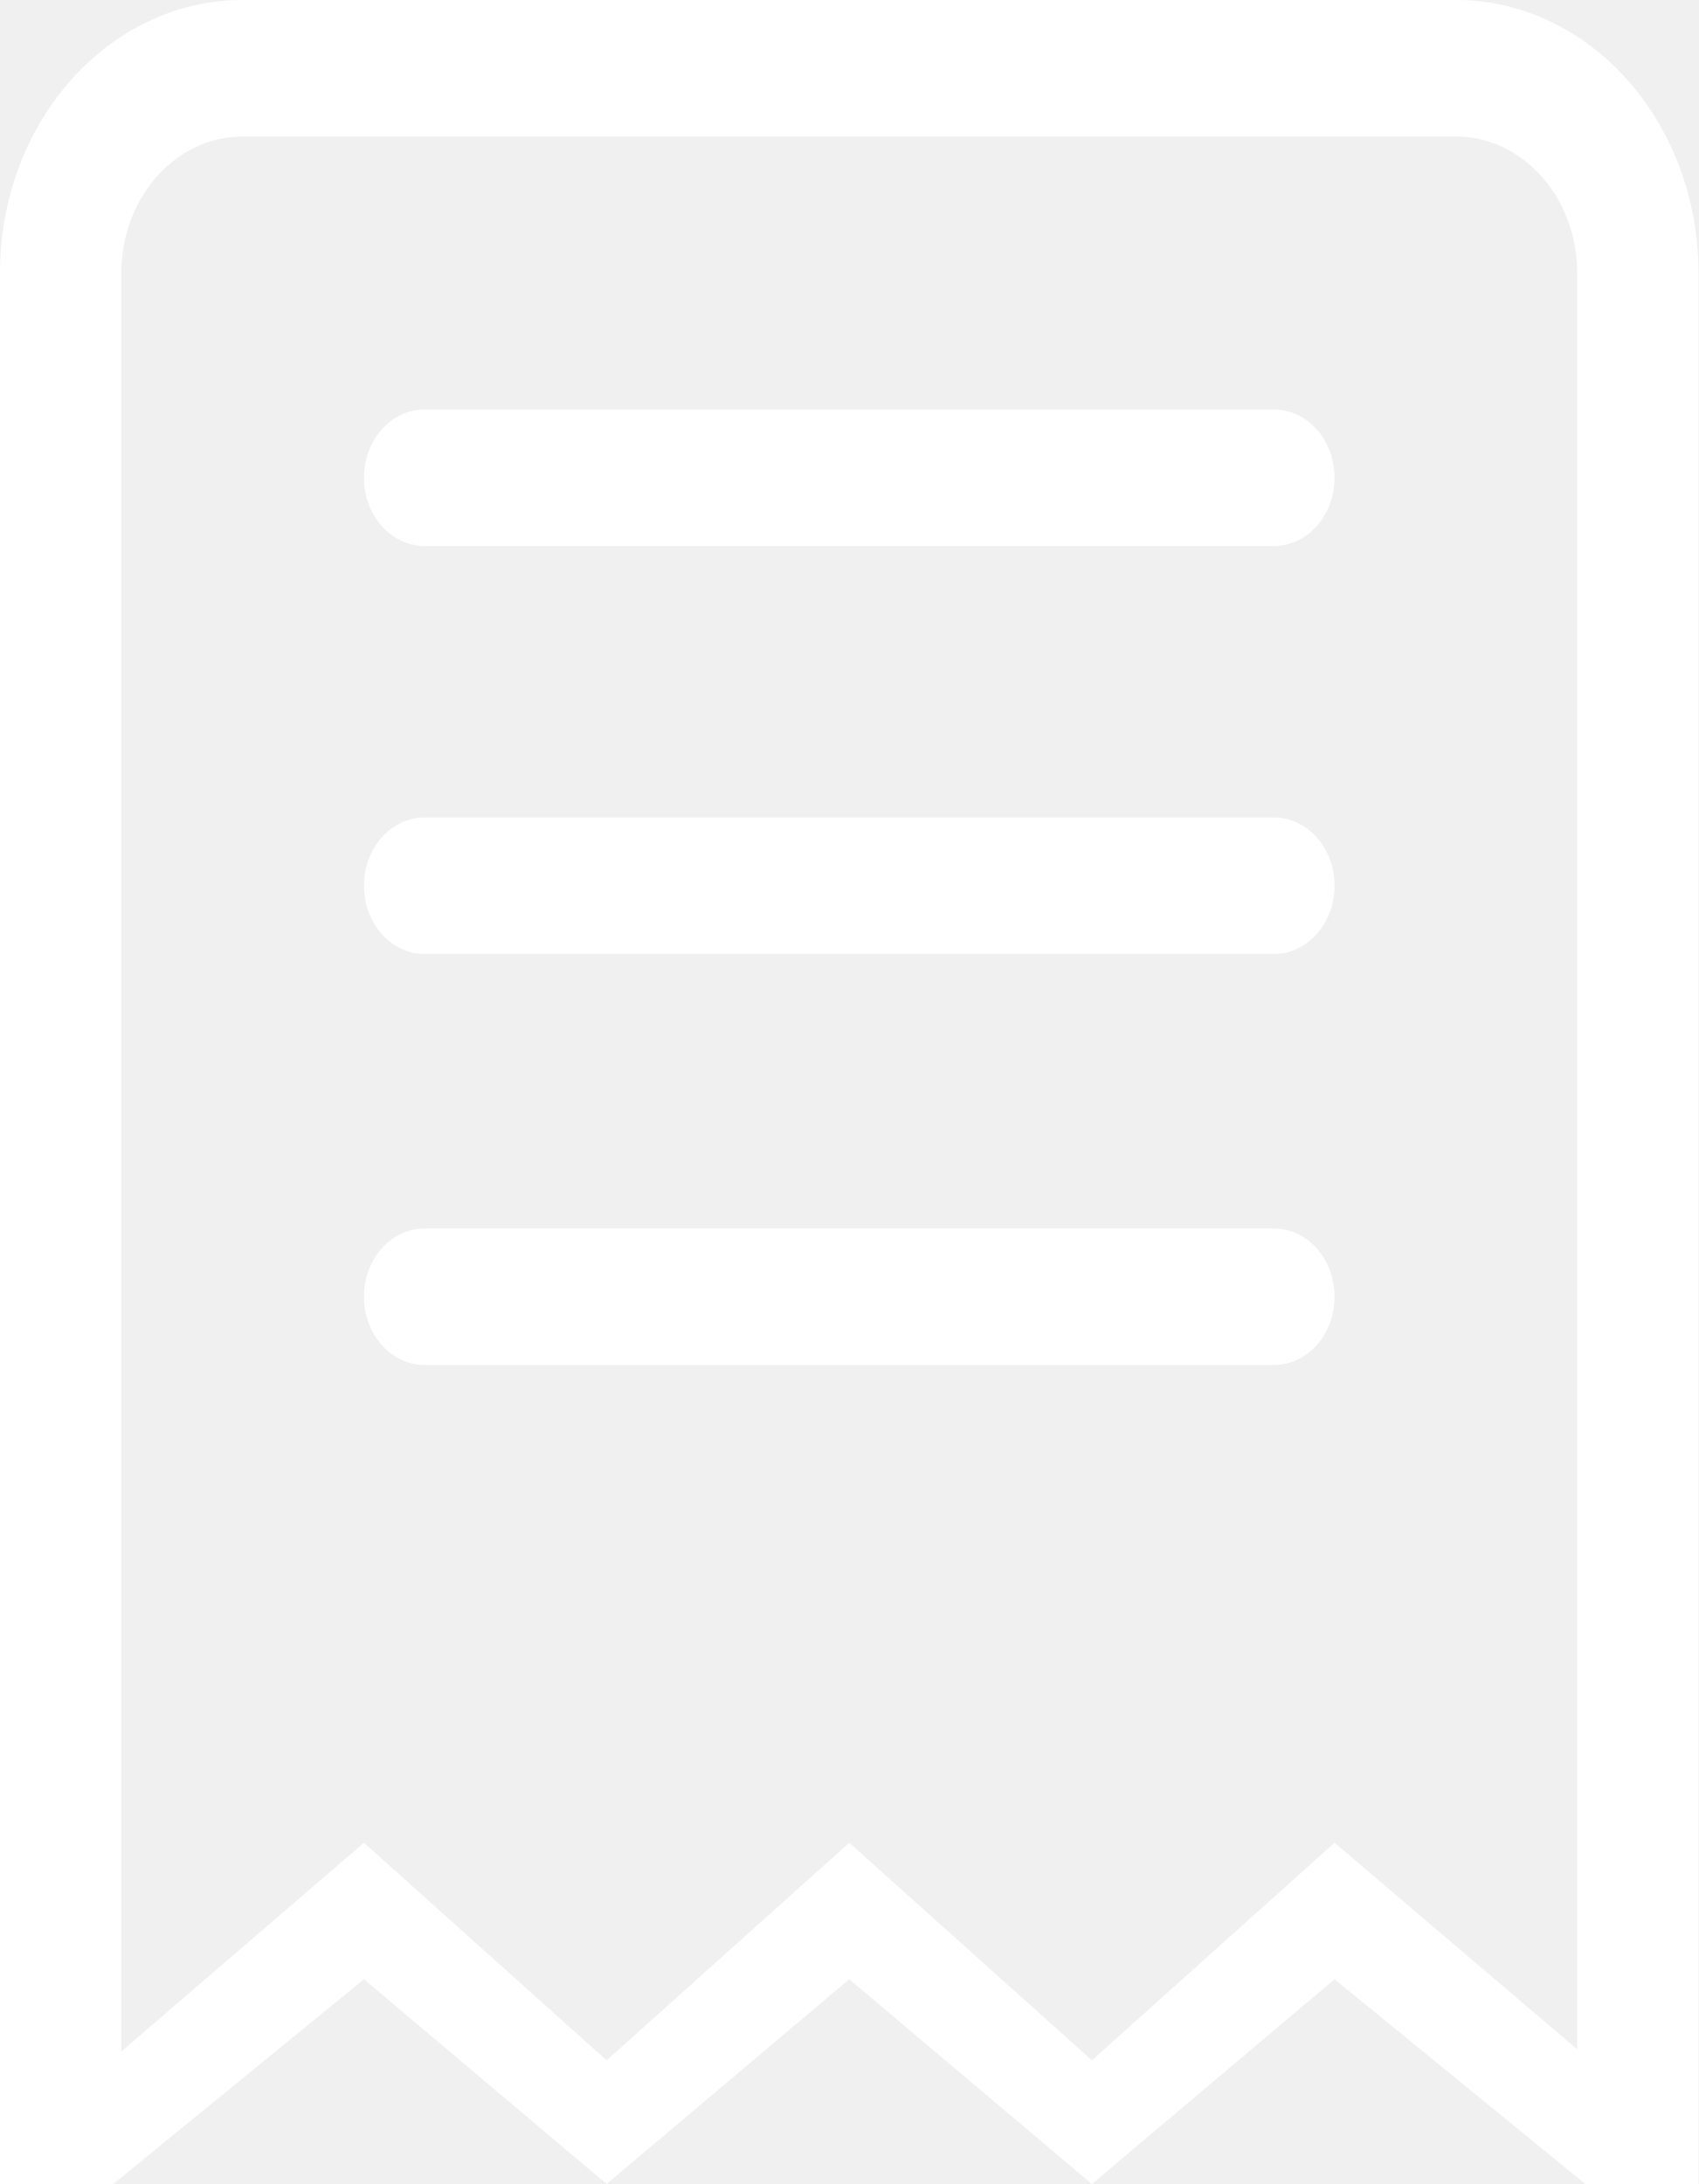
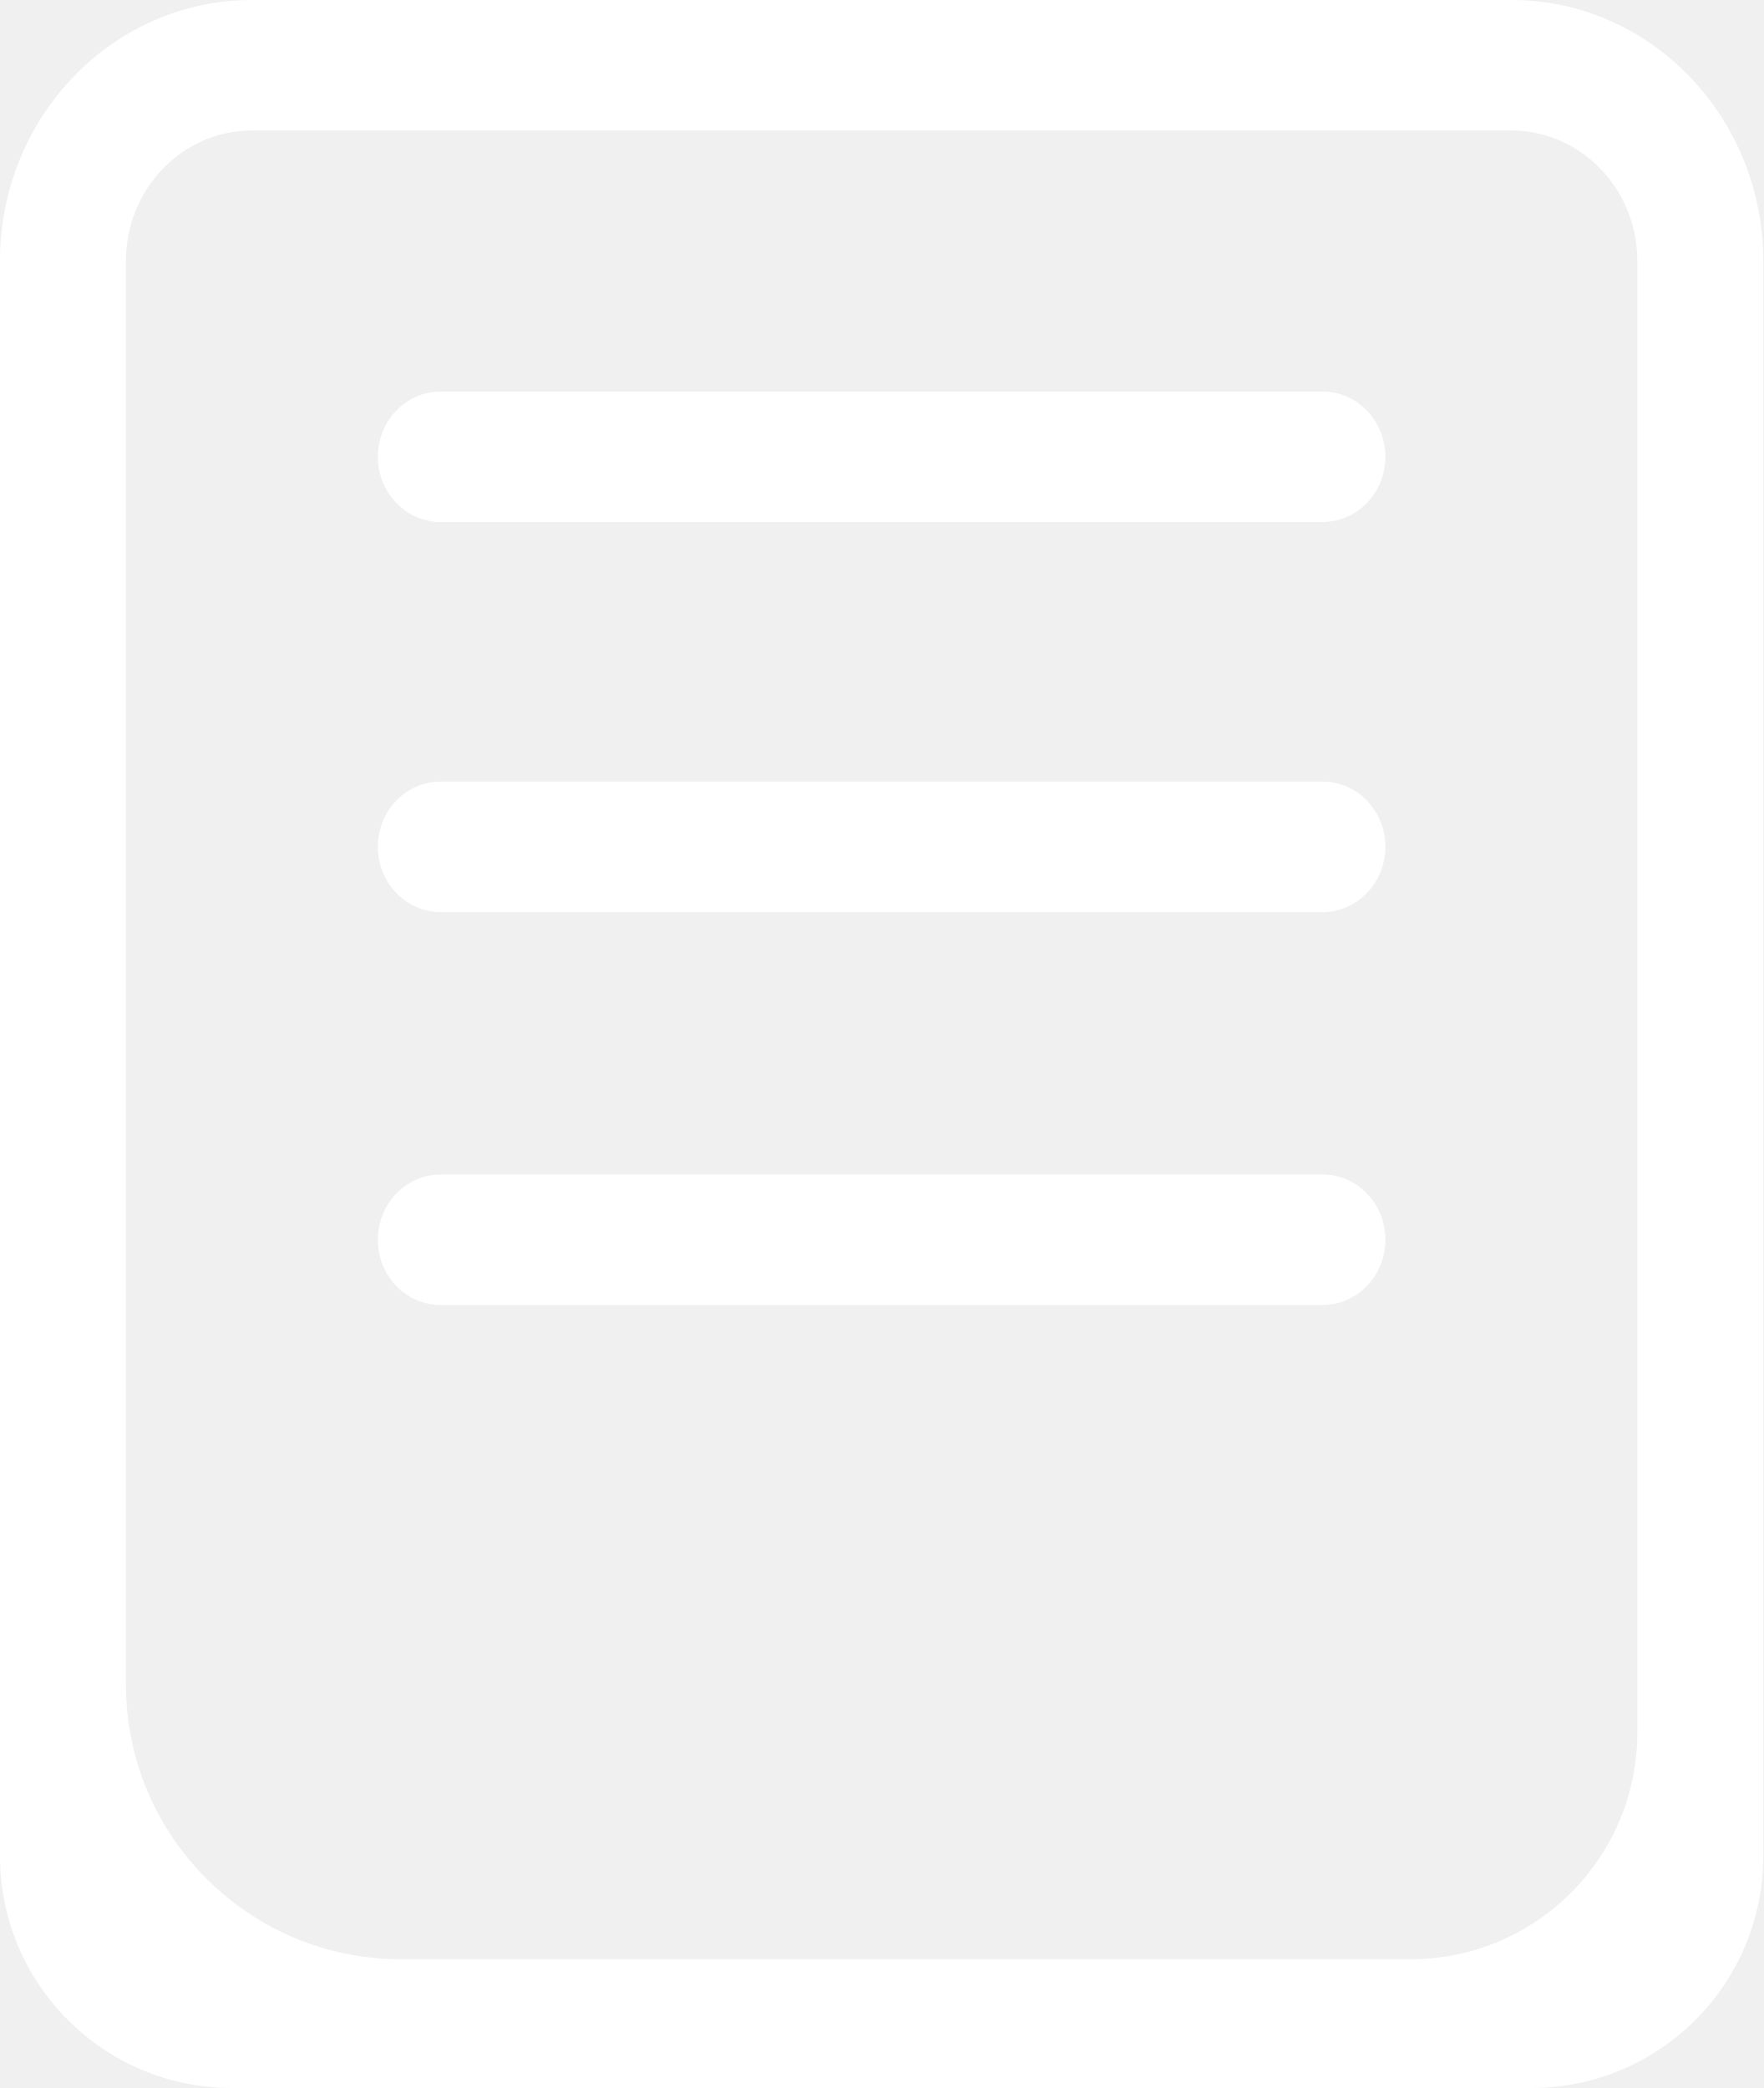
- <svg xmlns="http://www.w3.org/2000/svg" width="35" height="45" viewBox="0 0 35 45" fill="none">
-   <path fill-rule="evenodd" clip-rule="evenodd" d="M26.25 8.438H8.75C8.059 8.438 7.5 9.068 7.5 9.844C7.5 10.621 8.059 11.25 8.75 11.25H26.25C26.941 11.25 27.5 10.621 27.5 9.844C27.5 9.068 26.941 8.438 26.25 8.438ZM26.25 16.844H8.75C8.059 16.844 7.5 17.473 7.5 18.25C7.5 19.025 8.059 19.657 8.75 19.657H26.25C26.941 19.657 27.5 19.025 27.5 18.25C27.5 17.473 26.941 16.844 26.25 16.844ZM26.25 25.312H8.75C8.059 25.312 7.5 25.941 7.5 26.719C7.5 27.496 8.059 28.125 8.75 28.125H26.25C26.941 28.125 27.5 27.496 27.5 26.719C27.5 25.941 26.941 25.312 26.25 25.312ZM32.5 42.225L27.5 37.969L22.5 42.452L17.5 37.969L12.5 42.452L7.5 37.969L2.5 42.27V5.625C2.5 4.072 3.62 2.812 5 2.812H30C31.38 2.812 32.5 4.072 32.5 5.625V42.225ZM30 0H5C2.239 0 0 2.519 0 5.625V45H2.334L7.5 40.781L12.5 45L17.5 40.781L22.5 45L27.5 40.781L32.667 45H35V5.625C35 2.519 32.761 0 30 0Z" fill="white" />
+ <svg xmlns="http://www.w3.org/2000/svg" width="38" height="45" viewBox="0 0 38 45" fill="none">
+   <g clip-path="url(#clip0_2005_101)">
+     <path fill-rule="evenodd" clip-rule="evenodd" d="M28.5 8.438H9.5C8.749 8.438 8.143 9.068 8.143 9.844C8.143 10.621 8.749 11.25 9.5 11.25H28.5C29.25 11.25 29.857 10.621 29.857 9.844C29.857 9.068 29.25 8.438 28.5 8.438ZM28.5 16.844H9.5C8.749 16.844 8.143 17.473 8.143 18.25C8.143 19.025 8.749 19.657 9.5 19.657H28.5C29.25 19.657 29.857 19.025 29.857 18.25C29.857 17.473 29.25 16.844 28.5 16.844ZM28.5 25.312H9.5C8.749 25.312 8.143 25.941 8.143 26.719C8.143 27.496 8.749 28.125 9.5 28.125H28.5C29.25 28.125 29.857 27.496 29.857 26.719C29.857 25.941 29.25 25.312 28.5 25.312ZM35.286 37.34C35.286 40.038 33.098 42.225 30.4 42.225H24.429H19H13.571H8.686C5.395 42.25 2.714 39.59 2.714 36.299V5.625C2.714 4.072 3.93 2.812 5.429 2.812H32.571C34.07 2.812 35.286 4.072 35.286 5.625V37.34ZM32.571 0H5.429C2.431 0 0 2.519 0 5.625V42.466C0 43.866 1.134 45 2.534 45H8.143H13.571H19H24.429H29.857H35.468C36.866 45 38 43.866 38 42.468V5.625C38 2.519 35.569 0 32.571 0Z" fill="white" />
+   </g>
+   <defs>
+     <clipPath id="clip0_2005_101">
+       <rect width="38" height="45" rx="5" fill="white" />
+     </clipPath>
+   </defs>
</svg>
